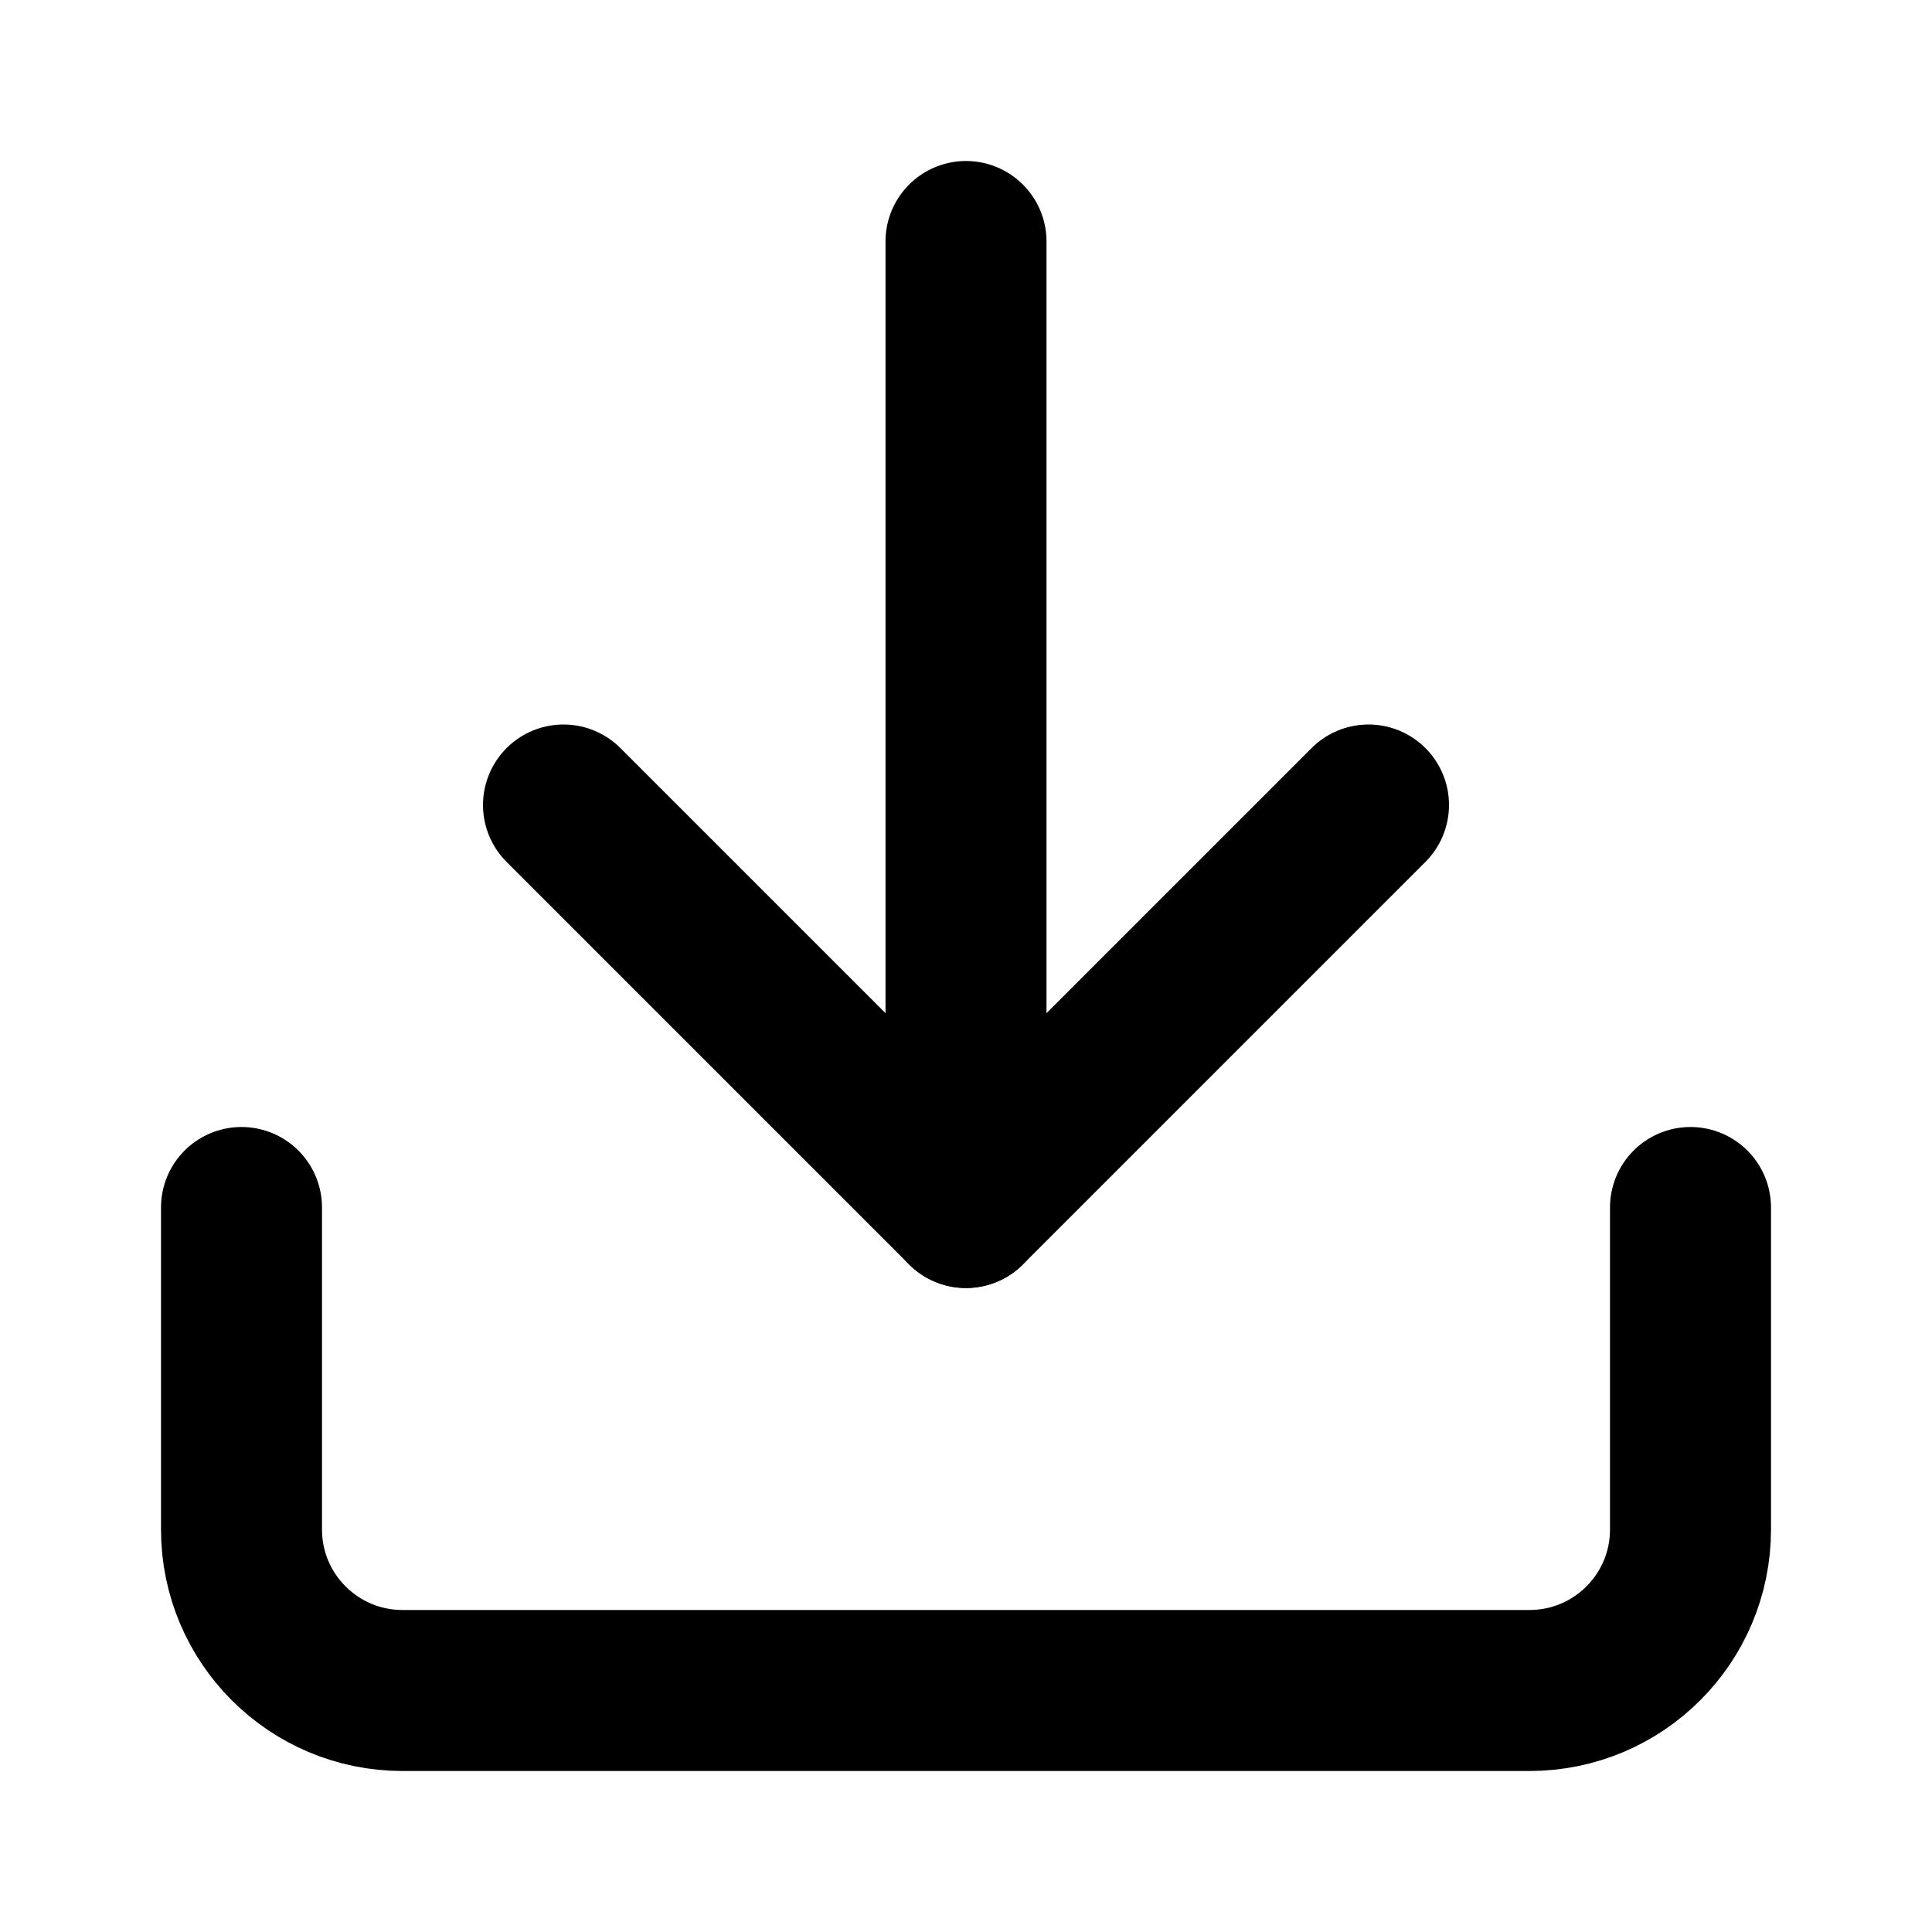
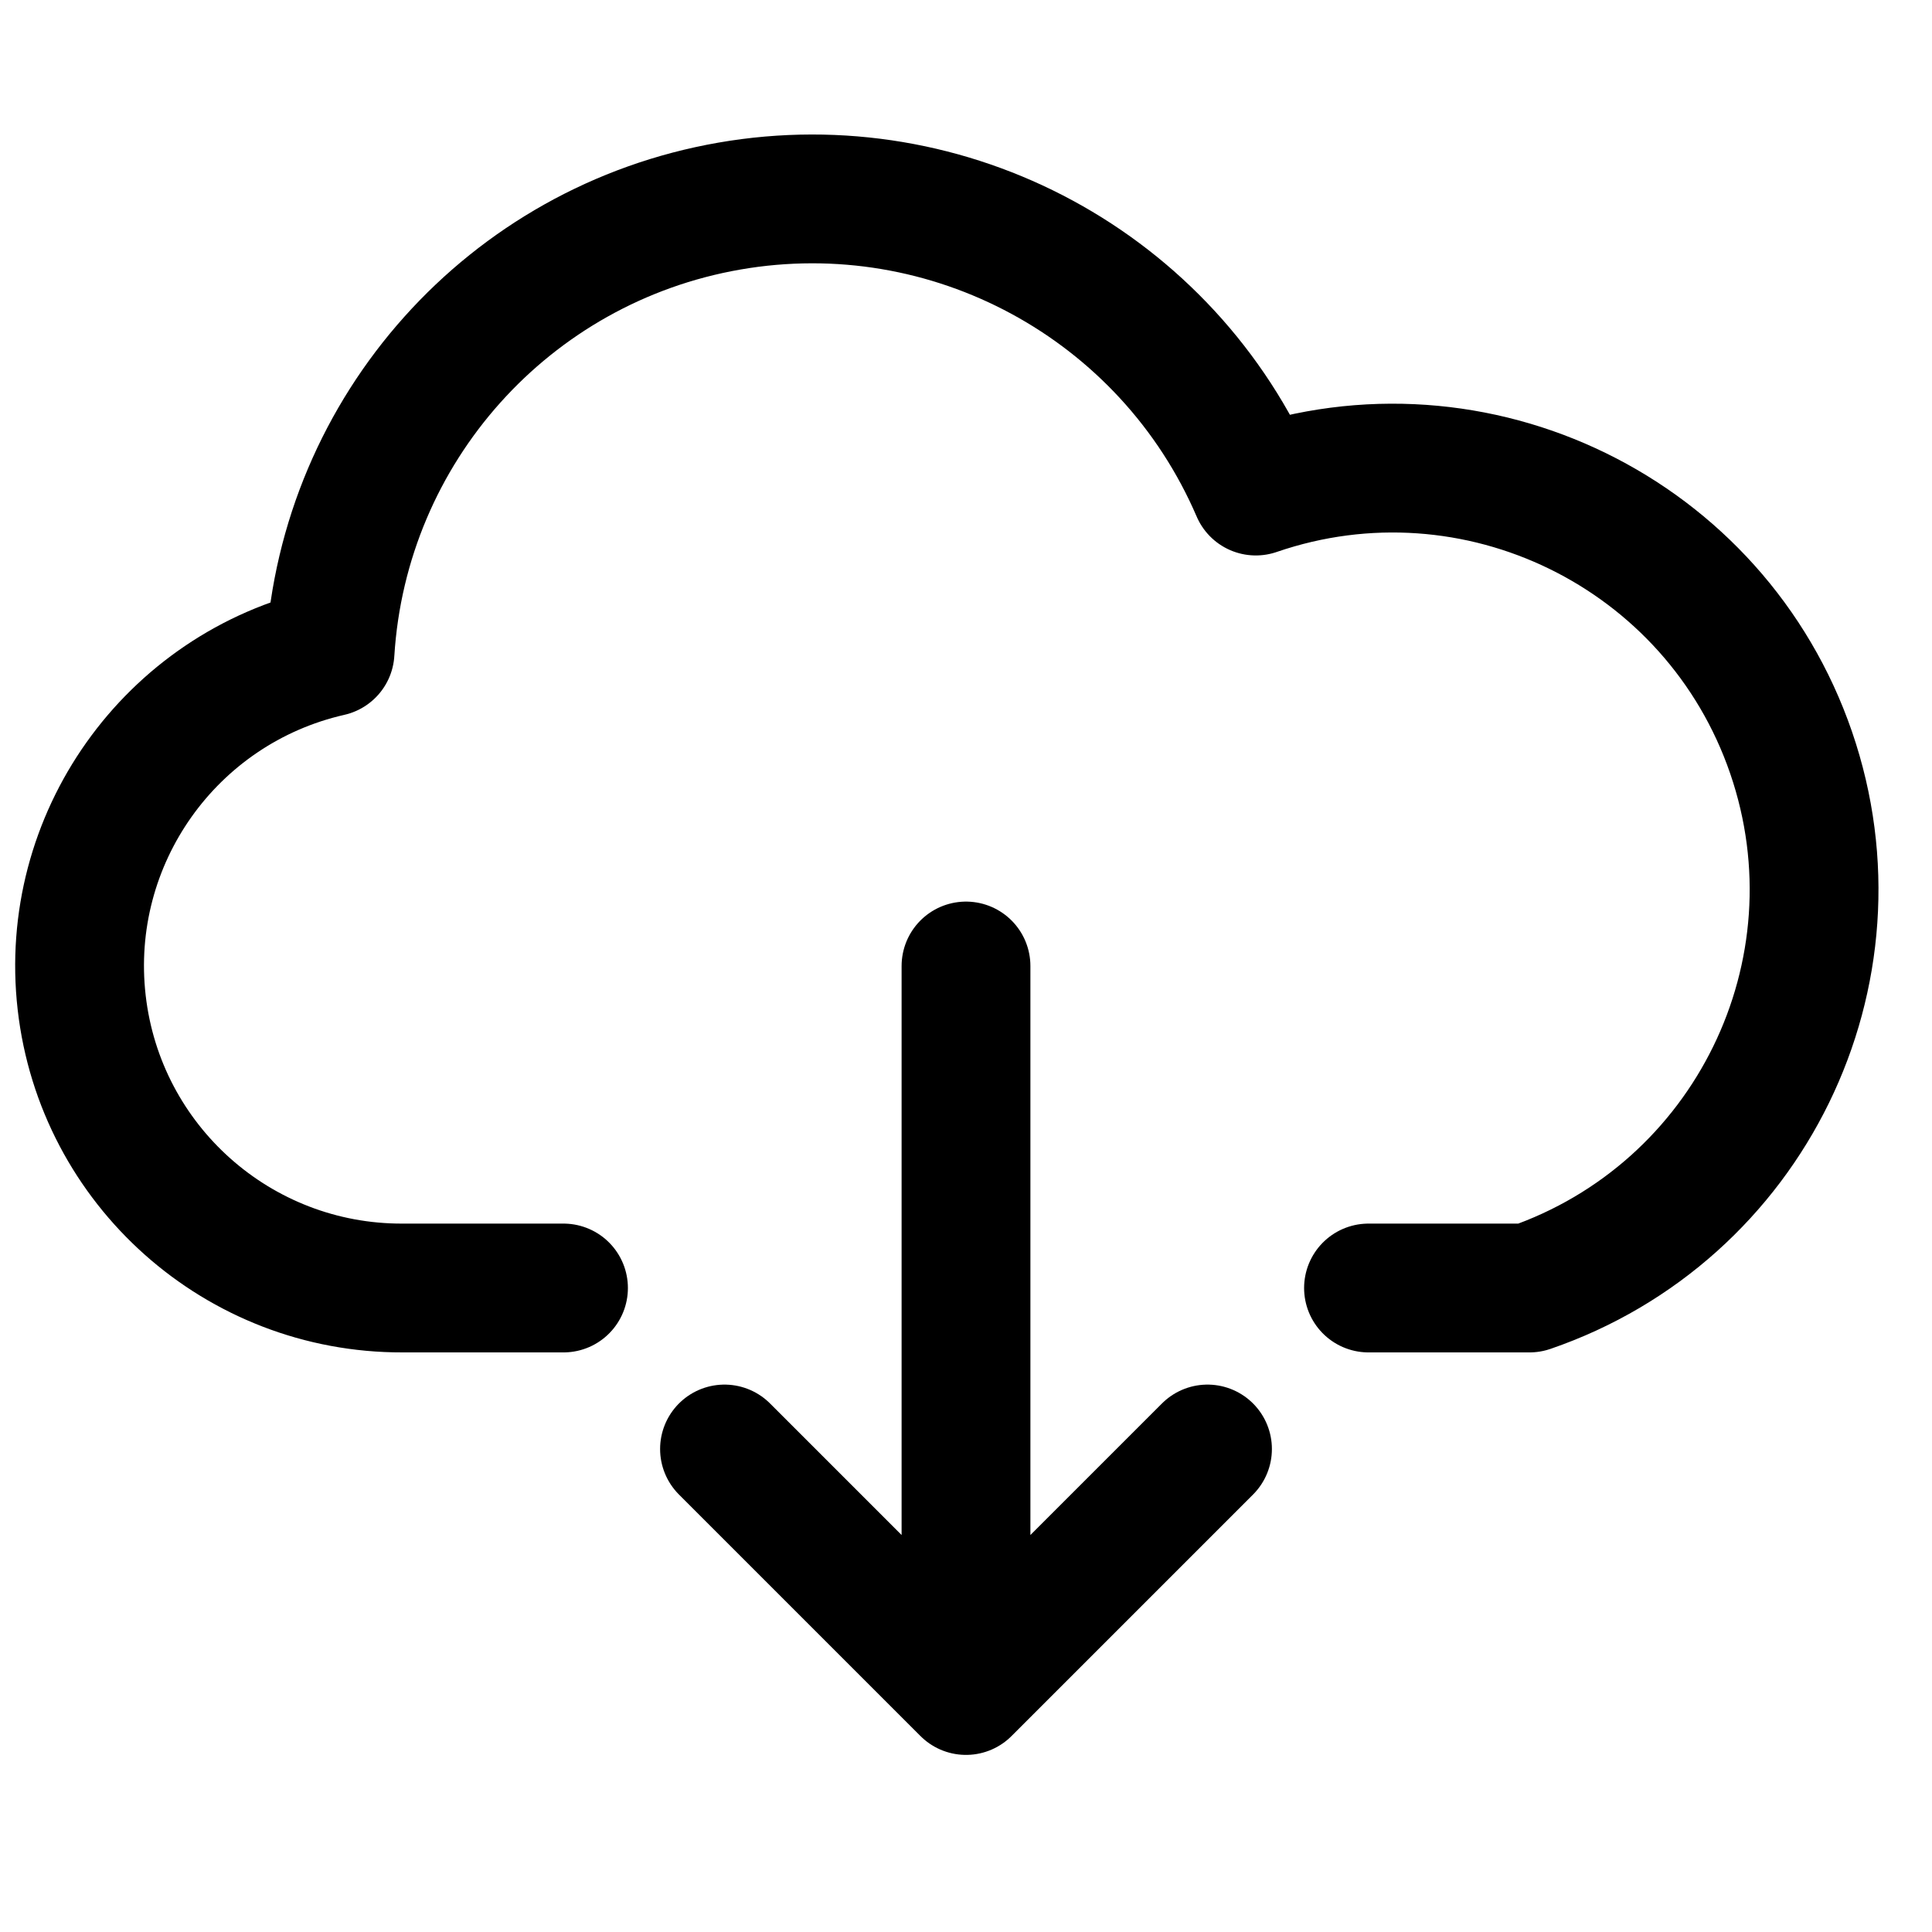
- <svg xmlns="http://www.w3.org/2000/svg" width="24" height="24" viewBox="0 0 24 24" fill="none" stroke="currentColor" stroke-width="2" stroke-linecap="round" stroke-linejoin="round">
-   <path d="M12 15V3" />
-   <path d="M21 15v4a2 2 0 0 1-2 2H5a2 2 0 0 1-2-2v-4" />
-   <path d="m7 10 5 5 5-5" />
+ <svg xmlns="http://www.w3.org/2000/svg" viewBox="0 0 24 24" fill="none" stroke="currentColor" stroke-width="1.6" stroke-linecap="round" stroke-linejoin="round">
+   <path d="M7 16H5a4 4 0 0 1-.9-7.9 6 6 0 0 1 11.5-2A5 5 0 0 1 19 16h-2M12 12v9m-3-3 3 3 3-3" />
</svg>
